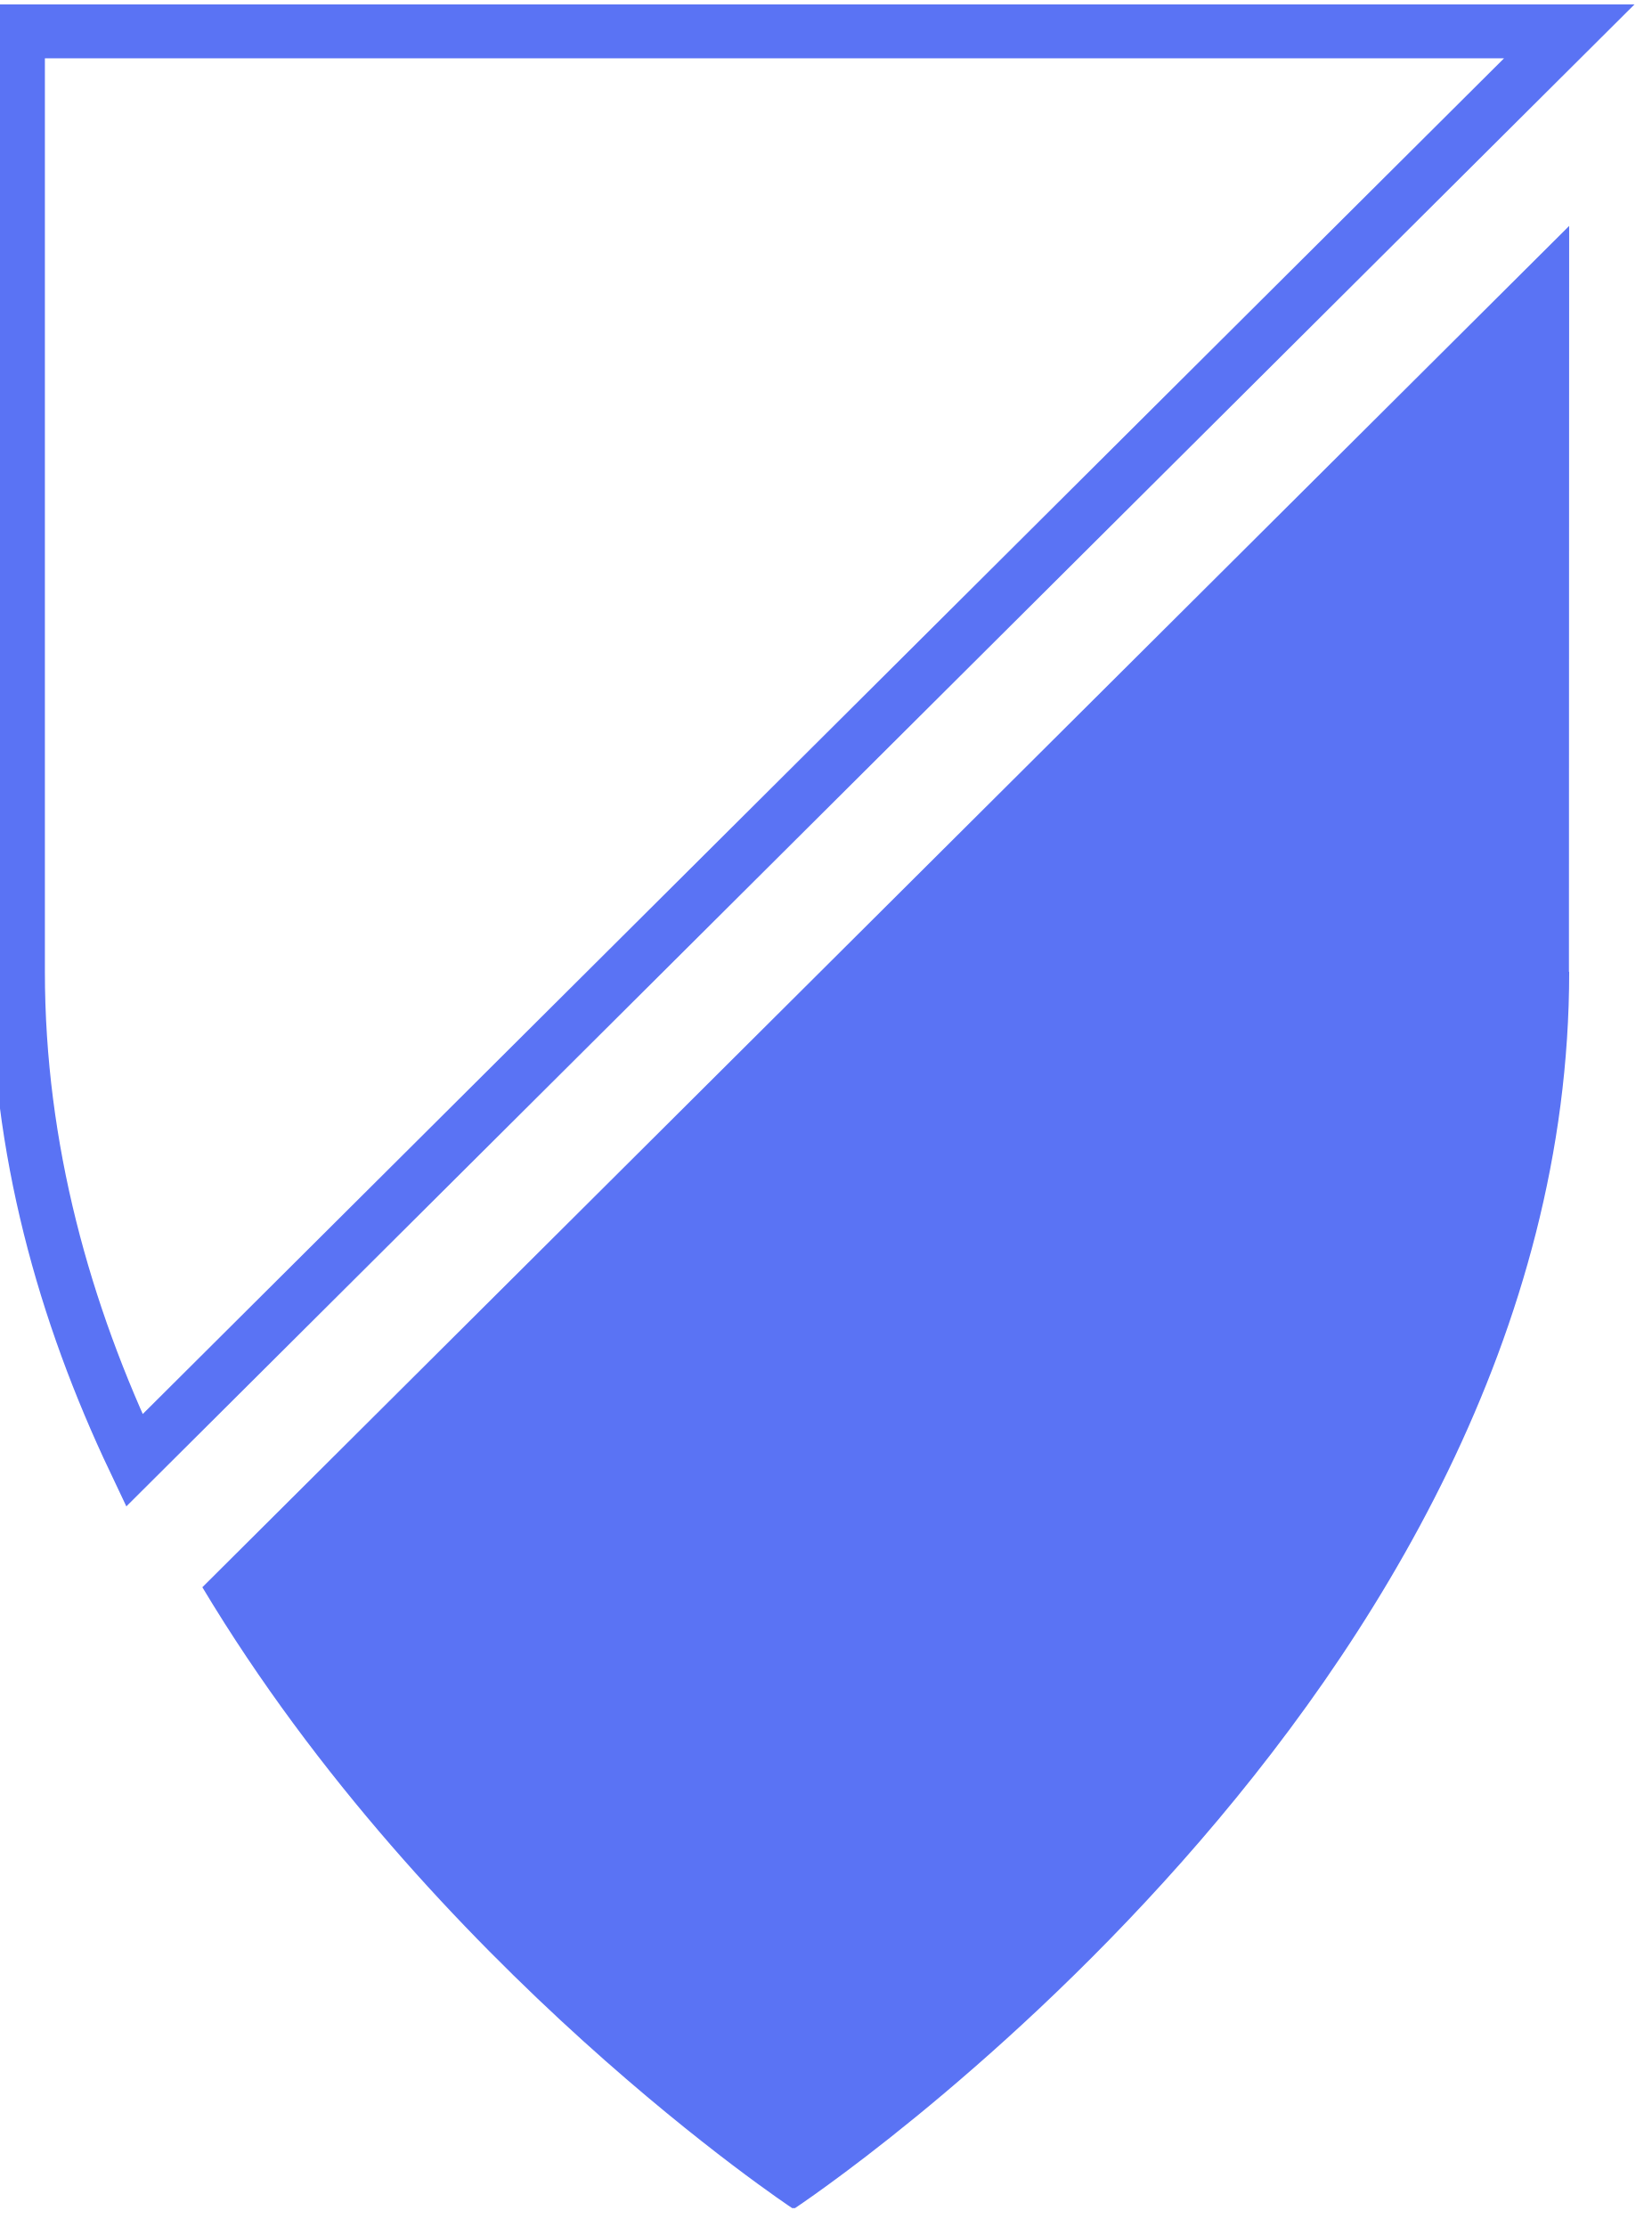
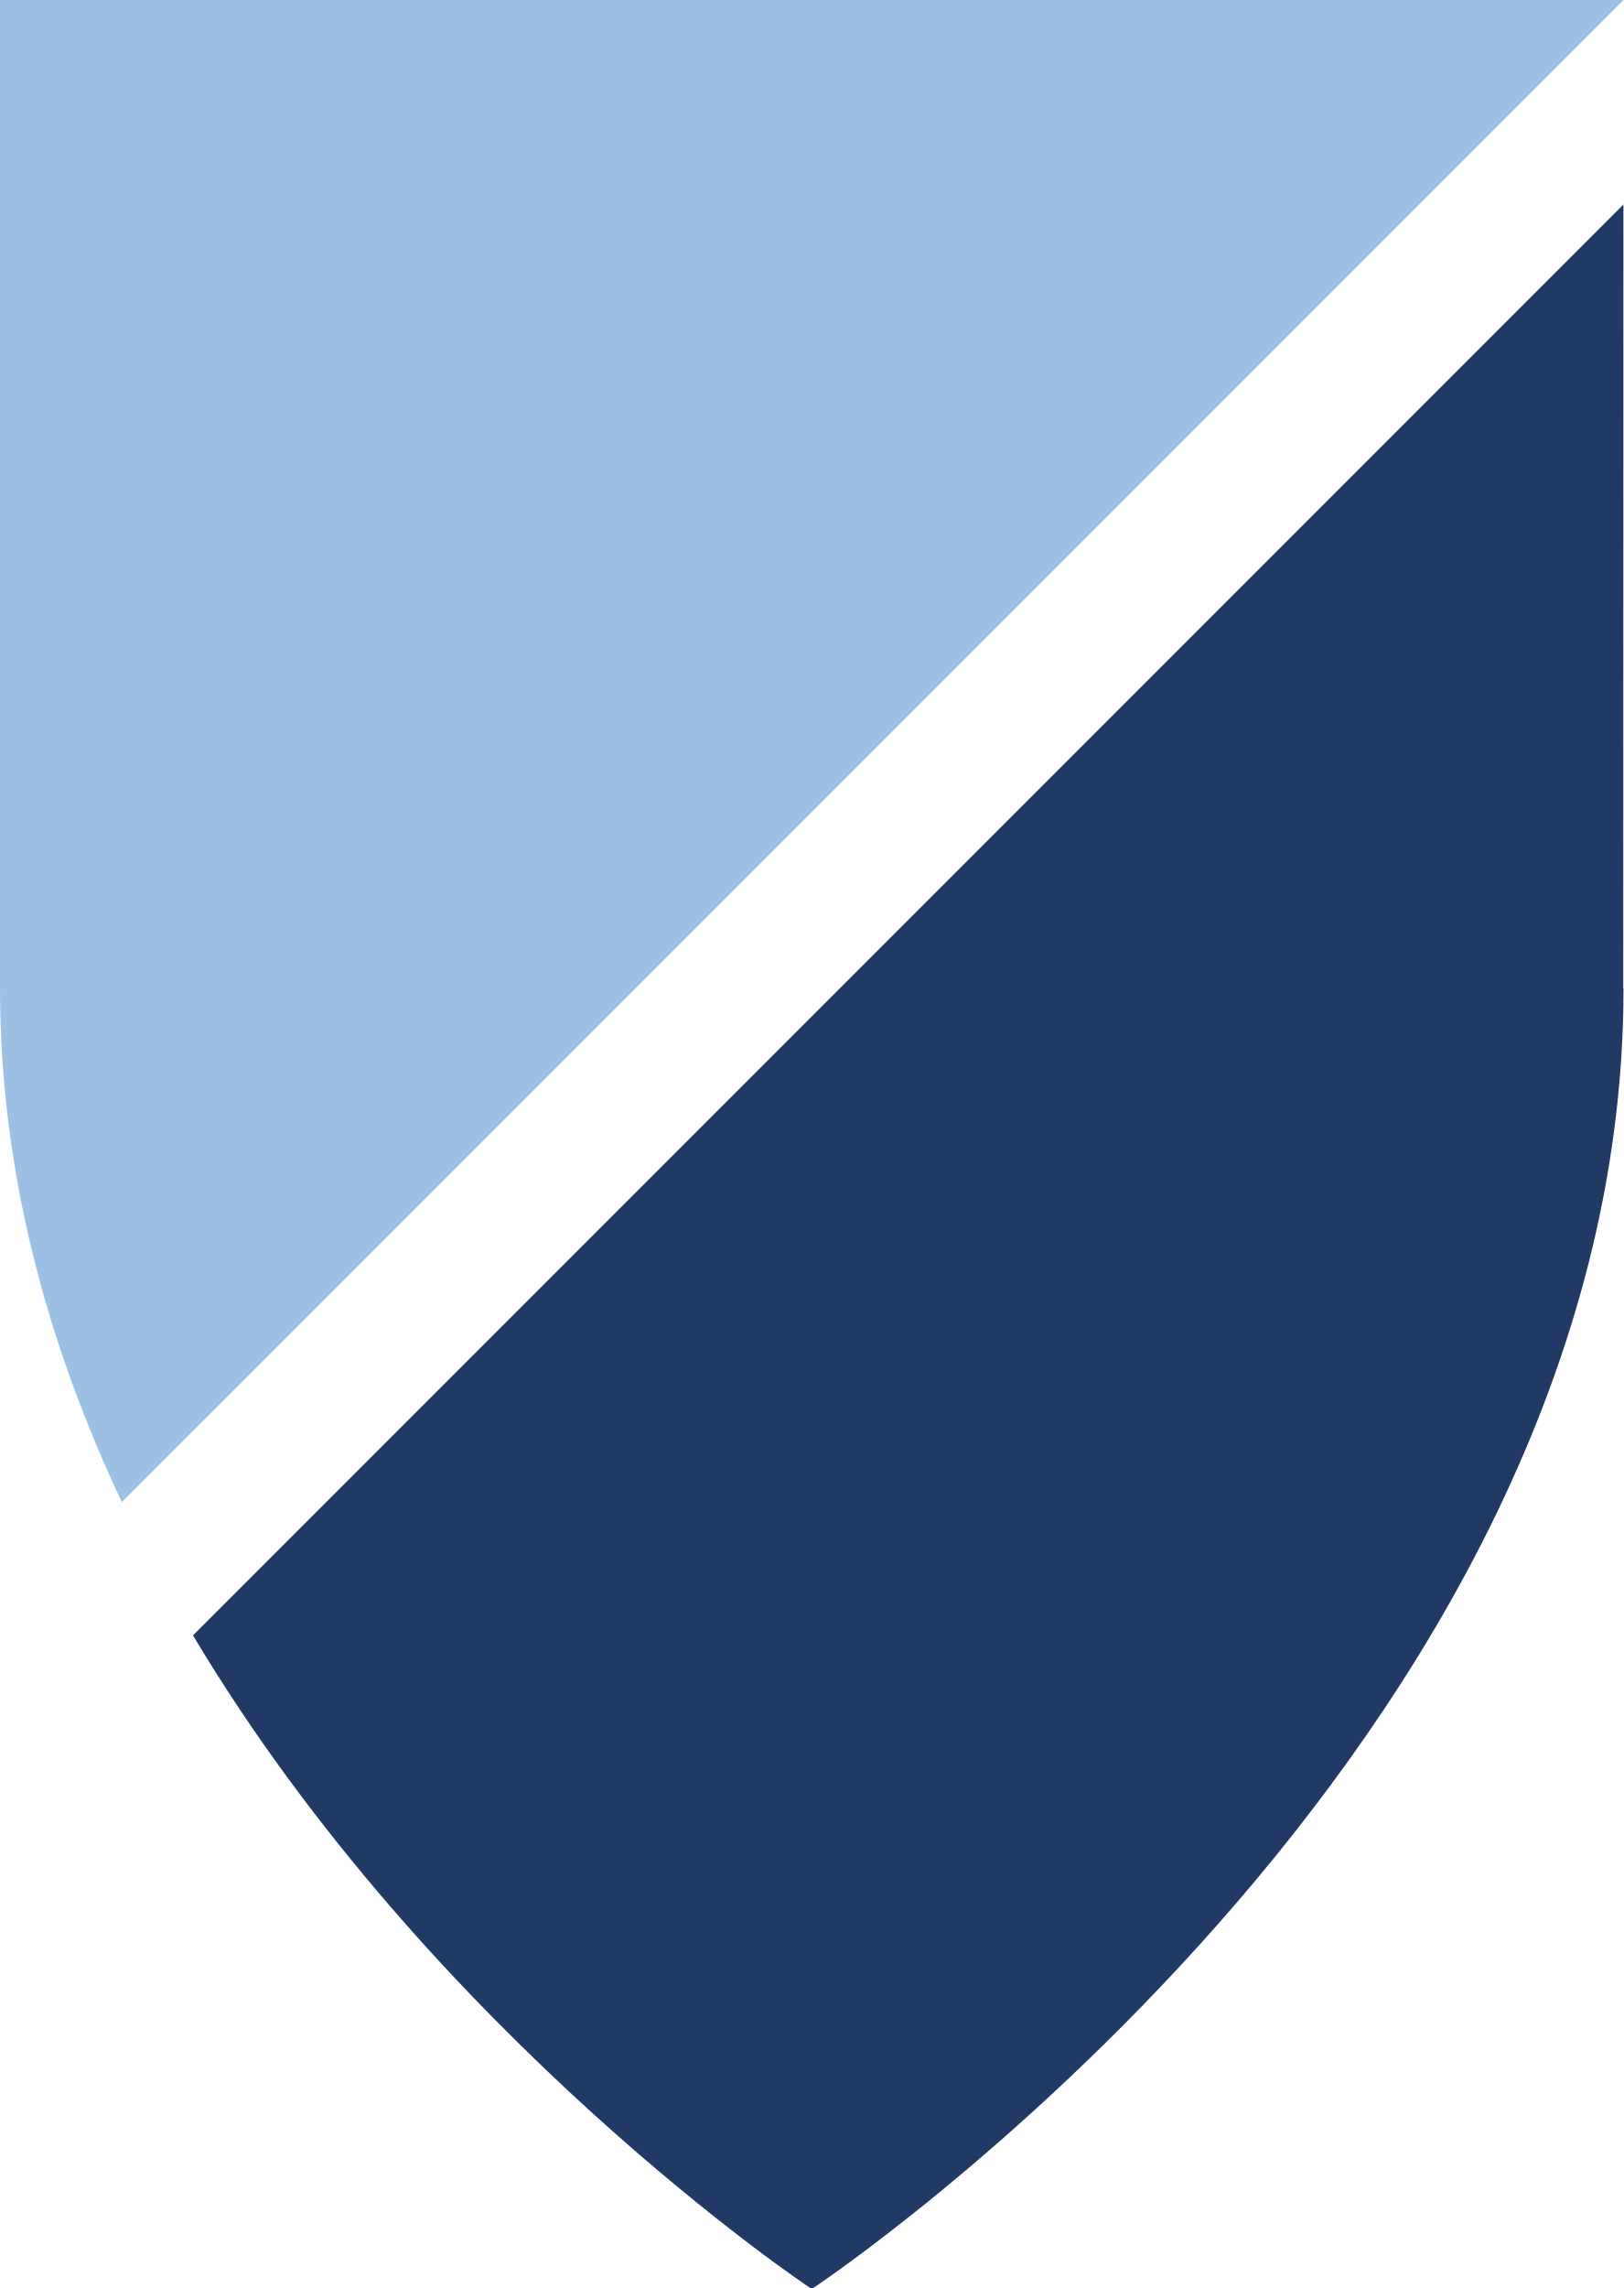
- <svg xmlns="http://www.w3.org/2000/svg" viewBox="0 0 46 62">
-   <g fill="none" fill-rule="evenodd">
-     <path d="M.5.873v26.183c.001 4.93 1.295 9.502 3.241 13.602L43.7.873H.5z" stroke="#5a73f4" stroke-width="1.5" />
-     <path d="M43.697 6.29L5.635 44.189c6.377 10.636 16.426 17.286 16.426 17.286h.077s21.56-14.256 21.56-34.42h-.007l.006-20.763z" fill="#5a73f4" />
-   </g>
+ <svg xmlns="http://www.w3.org/2000/svg" width="107.398" height="151.312" viewBox="106.148 117.121 107.398 151.312">
+   <path fill-rule="nonzero" fill="rgb(61.24%, 75.125%, 89.377%)" fill-opacity="1" d="M 106.148 117.121 L 106.148 182.496 C 106.152 194.805 109.367 206.219 114.207 216.457 L 213.547 117.121 Z M 106.148 117.121 " />
+   <path fill-rule="nonzero" fill="rgb(12.44%, 22.339%, 39.551%)" fill-opacity="1" d="M 213.543 130.645 L 118.914 225.273 C 134.77 251.828 159.75 268.434 159.75 268.434 L 159.945 268.434 C 159.945 268.434 213.547 232.836 213.547 182.488 L 213.527 182.488 Z M 213.543 130.645 " />
</svg>
